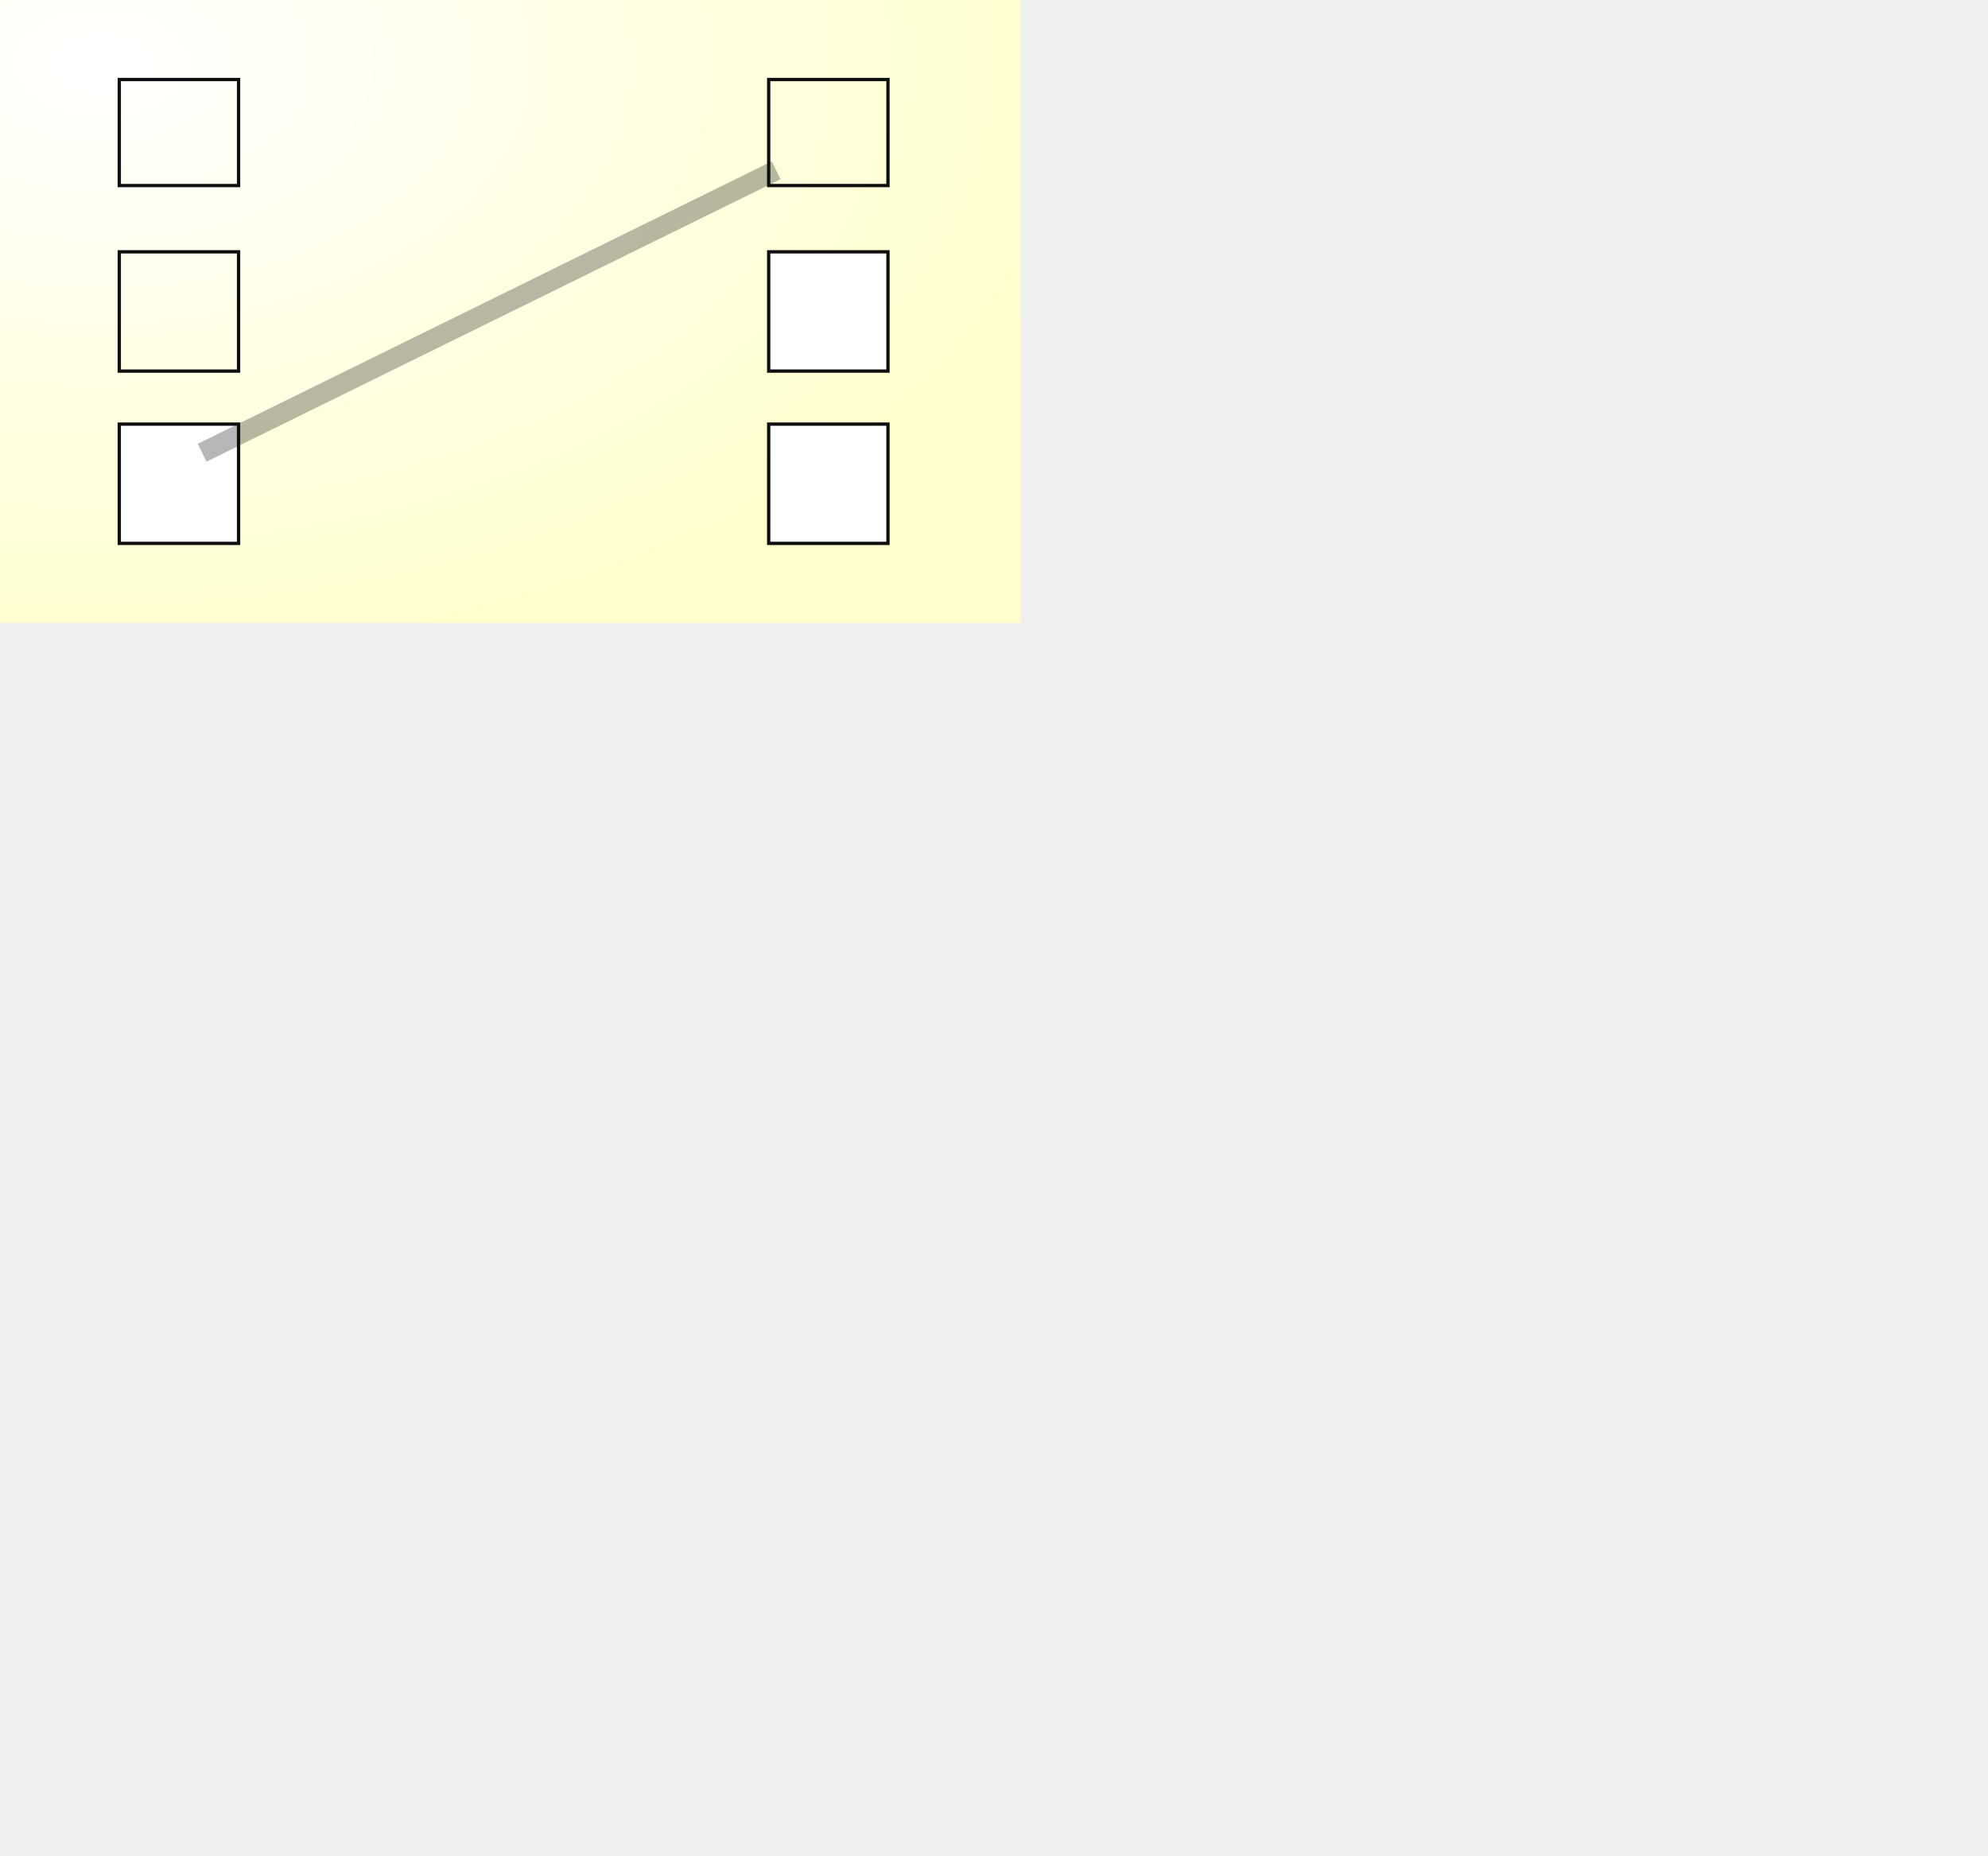
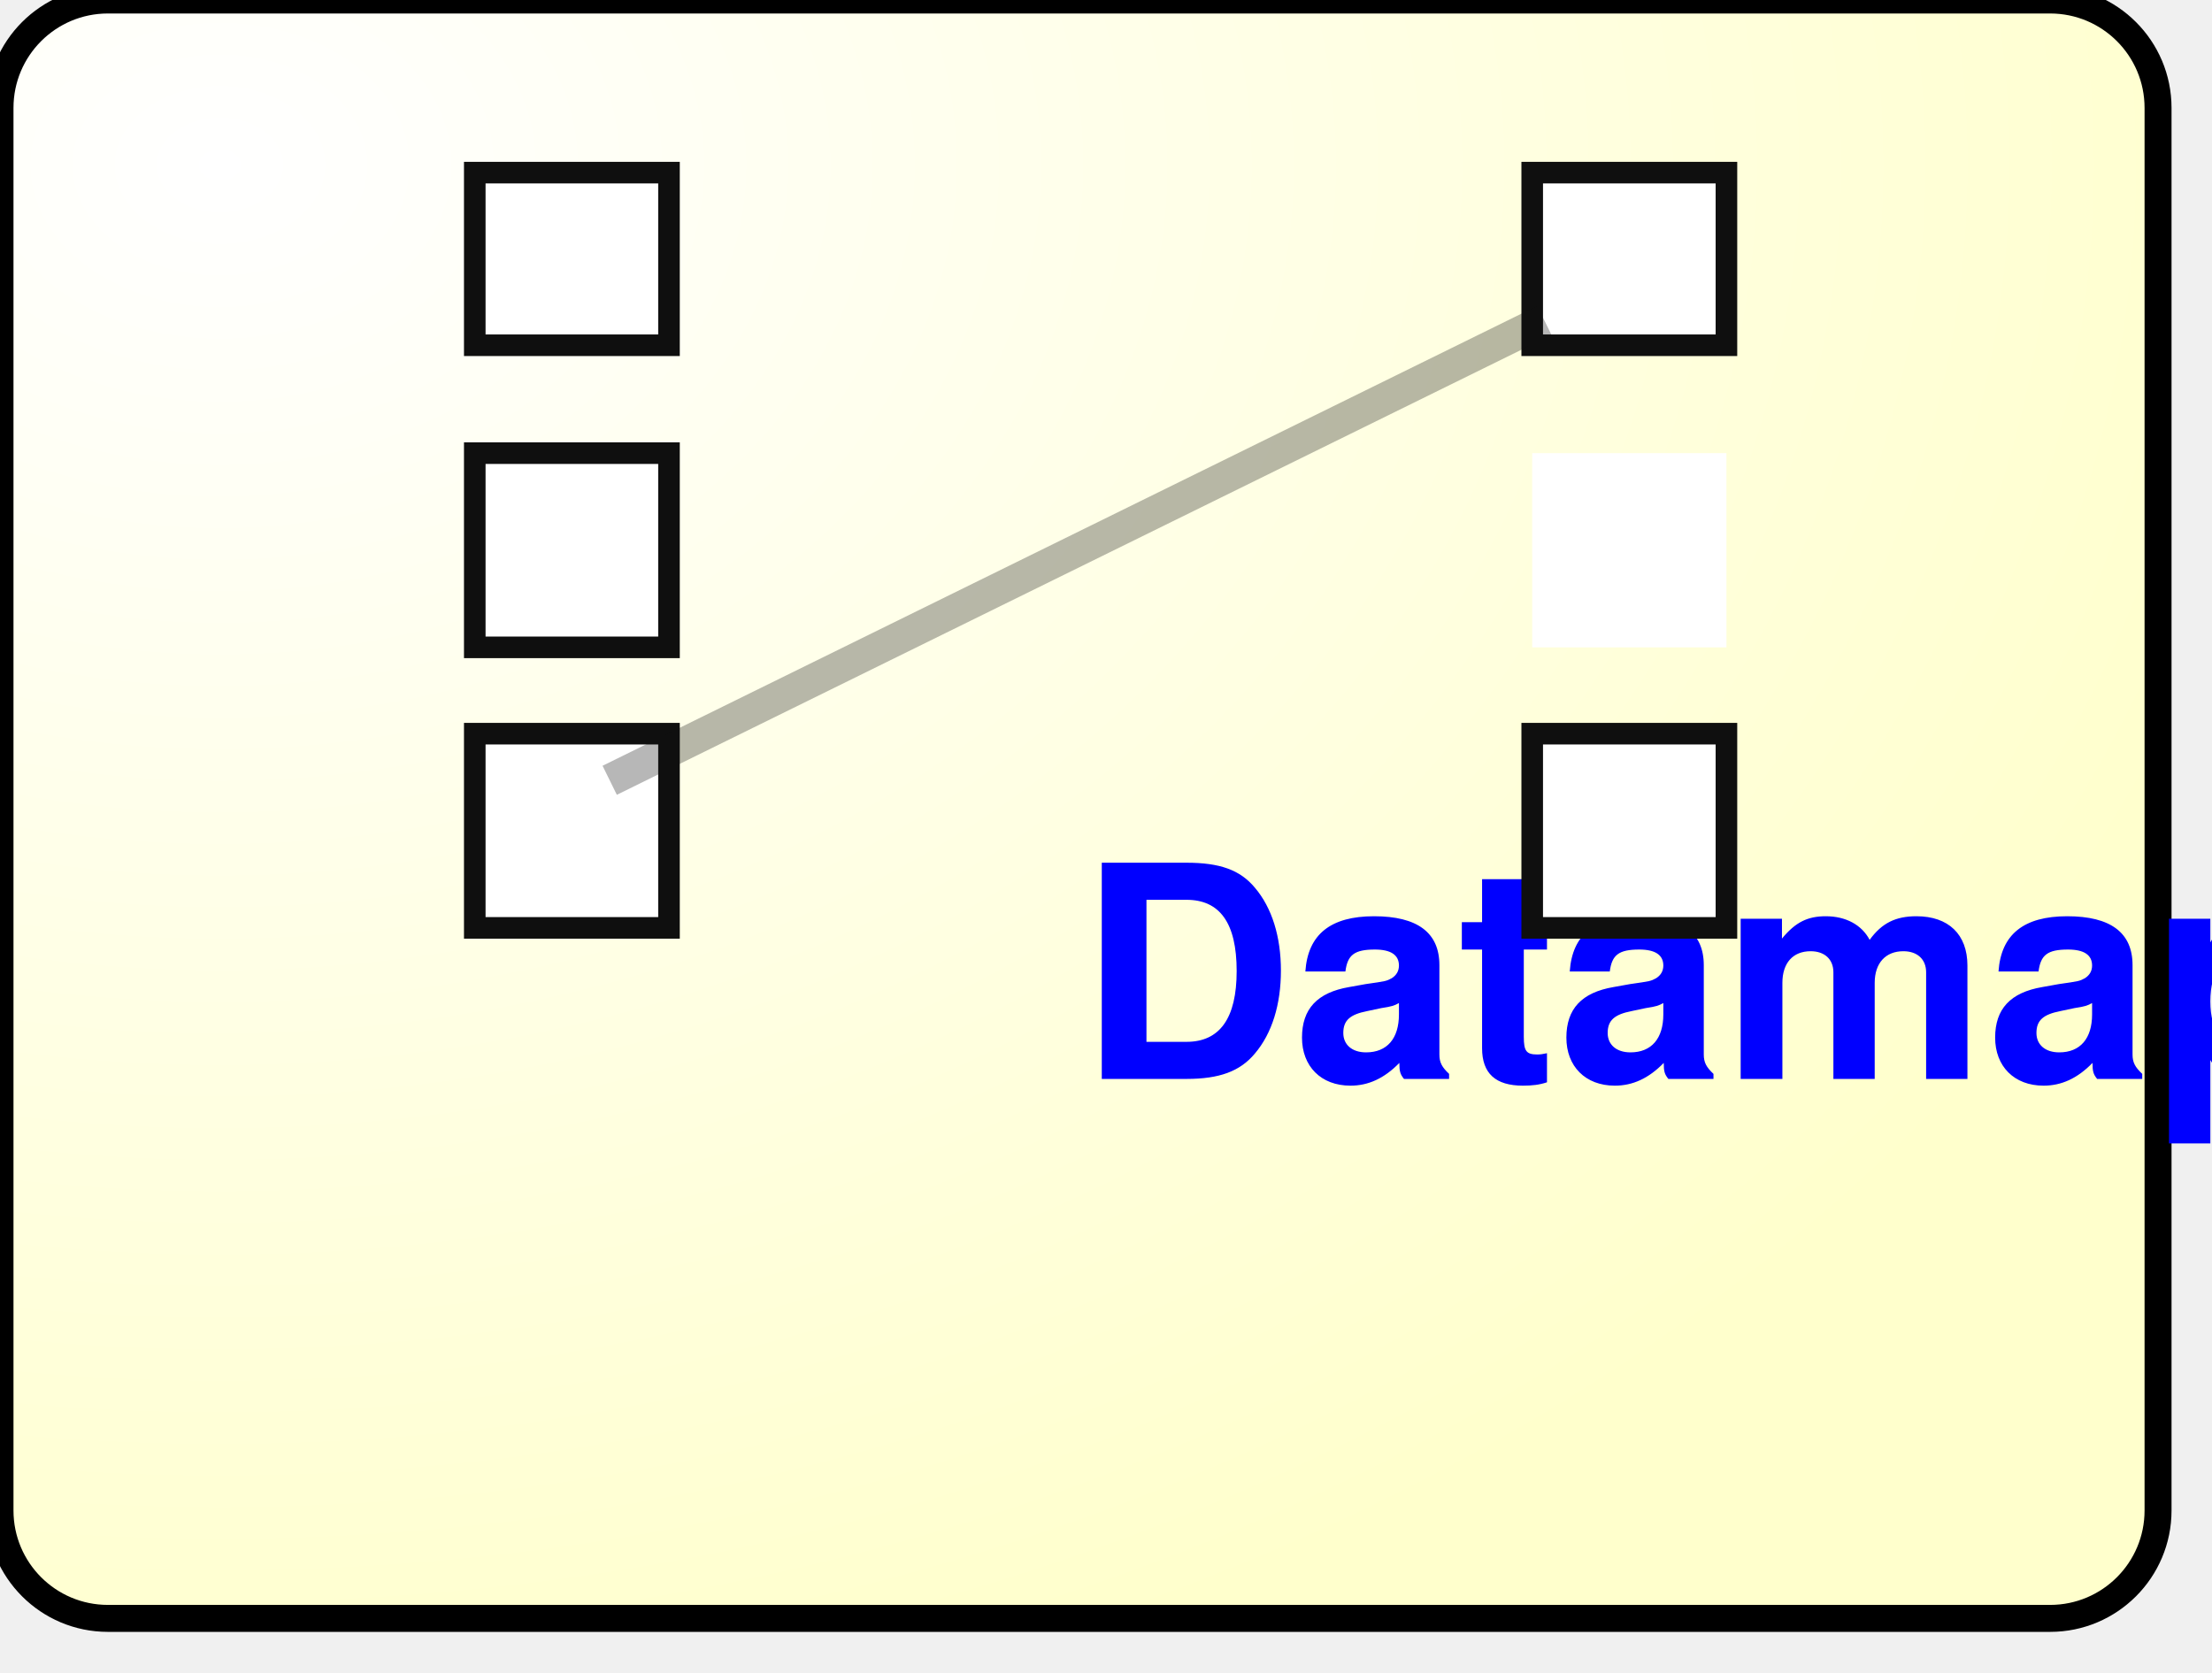
- <svg xmlns="http://www.w3.org/2000/svg" width="150" height="140" version="1.0">
-   <g pointer-events="fill" transform="xcale(0.7,0.7)" stroke-width="0.25" class="SlideGroup">
+ <svg xmlns="http://www.w3.org/2000/svg" xmlns:ns1="http://www.b3mn.org/oryx" width="82" height="62" version="1.0">
+   <g pointer-events="fill" ns1:minimumSize="80 60">
    <defs>
      <radialGradient id="background" cx="10%" cy="10%" r="100%" fx="10%" fy="10%">
        <stop offset="0%" stop-color="#ffffff" stop-opacity="1" />
        <stop id="fill_el" offset="100%" stop-color="#ffffcc" stop-opacity="1" />
      </radialGradient>
    </defs>
-     <rect x="0" y="0" width="77" height="47" id="bg_frame" fill="url(#background)" stroke="none" stroke-width="0.5" />
-     <path d="M 67,28 L 58,28 58,19 67,19 67,28 Z" fill="rgb(255,255,255)" stroke="none" />
-     <path d="M 67,28 L 58,28 58,19 67,19 67,28 Z" fill="none" stroke="rgb(15,15,15)" />
-     <path d="M 18,28 L 9,28 9,19 18,19 18,28 Z" fill="none" stroke="rgb(15,15,15)" />
-     <path d="M 18,14 L 9,14 9,6 18,6 18,14 Z" fill="none" stroke="rgb(15,15,15)" />
-     <path d="M 18,41 L 9,41 9,32 18,32 18,41 Z" fill="#ffffff" stroke="rgb(15,15,15)" />
-     <path d="M 67,14 L 58,14 58,6 67,6 67,14 Z" fill="none" stroke="rgb(15,15,15)" />
-     <path d="M 67,41 L 58,41 58,32 67,32 67,41 Z" fill="#ffffff" stroke="rgb(15,15,15)" />
-     <path style="fill:none;stroke:#0f0f0f;stroke-width:1.5px;stroke-linecap:butt;stroke-linejoin:miter;stroke-opacity:0.3" d="M 15.252,34.16 58.563,12.849" id="path3008" />
+     <rect id="text_frame" ns1:anchors="bottom top right left" x="1" y="1" width="78" height="58" rx="10" ry="10" stroke="none" stroke-width="2" fill="none" />
+     <rect id="bg_frame" ns1:resize="vertical horizontal" x="0" y="0" width="80" height="60" rx="4" ry="4" stroke="black" stroke-width="1" fill="url(#background) #ffffcc" />
+     <text id="" ns1:anchors="left top" ns1:align="center top" ns1:fittoelem="text_frame" font-weight="bold" font-family="Helvetica" font-size="11" x="40" y="40" fill="blue">Datamapper</text>
+     <g transform="scale(0.8,0.8) translate(13,2)">
+       <path d="M 67,28 L 58,28 58,19 67,19 67,28 Z" fill="#ffffff" />
+       <path d="M 18,28 L 9,28 9,19 18,19 18,28 Z" fill="#ffffff" stroke="#0f0f0f" />
+       <path d="M 18,14 L 9,14 9,6 18,6 18,14 Z" fill="#ffffff" stroke="#0f0f0f" />
+       <path d="M 18,41 L 9,41 9,32 18,32 18,41 Z" fill="#ffffff" stroke="#0f0f0f" />
+       <path d="M 67,14 L 58,14 58,6 67,6 67,14 Z" fill="#ffffff" stroke="#0f0f0f" />
+       <path d="M 67,41 L 58,41 58,32 67,32 67,41 Z" fill="#ffffff" stroke="#0f0f0f" />
+       <path stroke-opacity="0.3" d="M 15.252,34.16 58.563,12.849" stroke-width="1.5" fill="none" stroke="#0f0f0f" />
+     </g>
  </g>
</svg>
